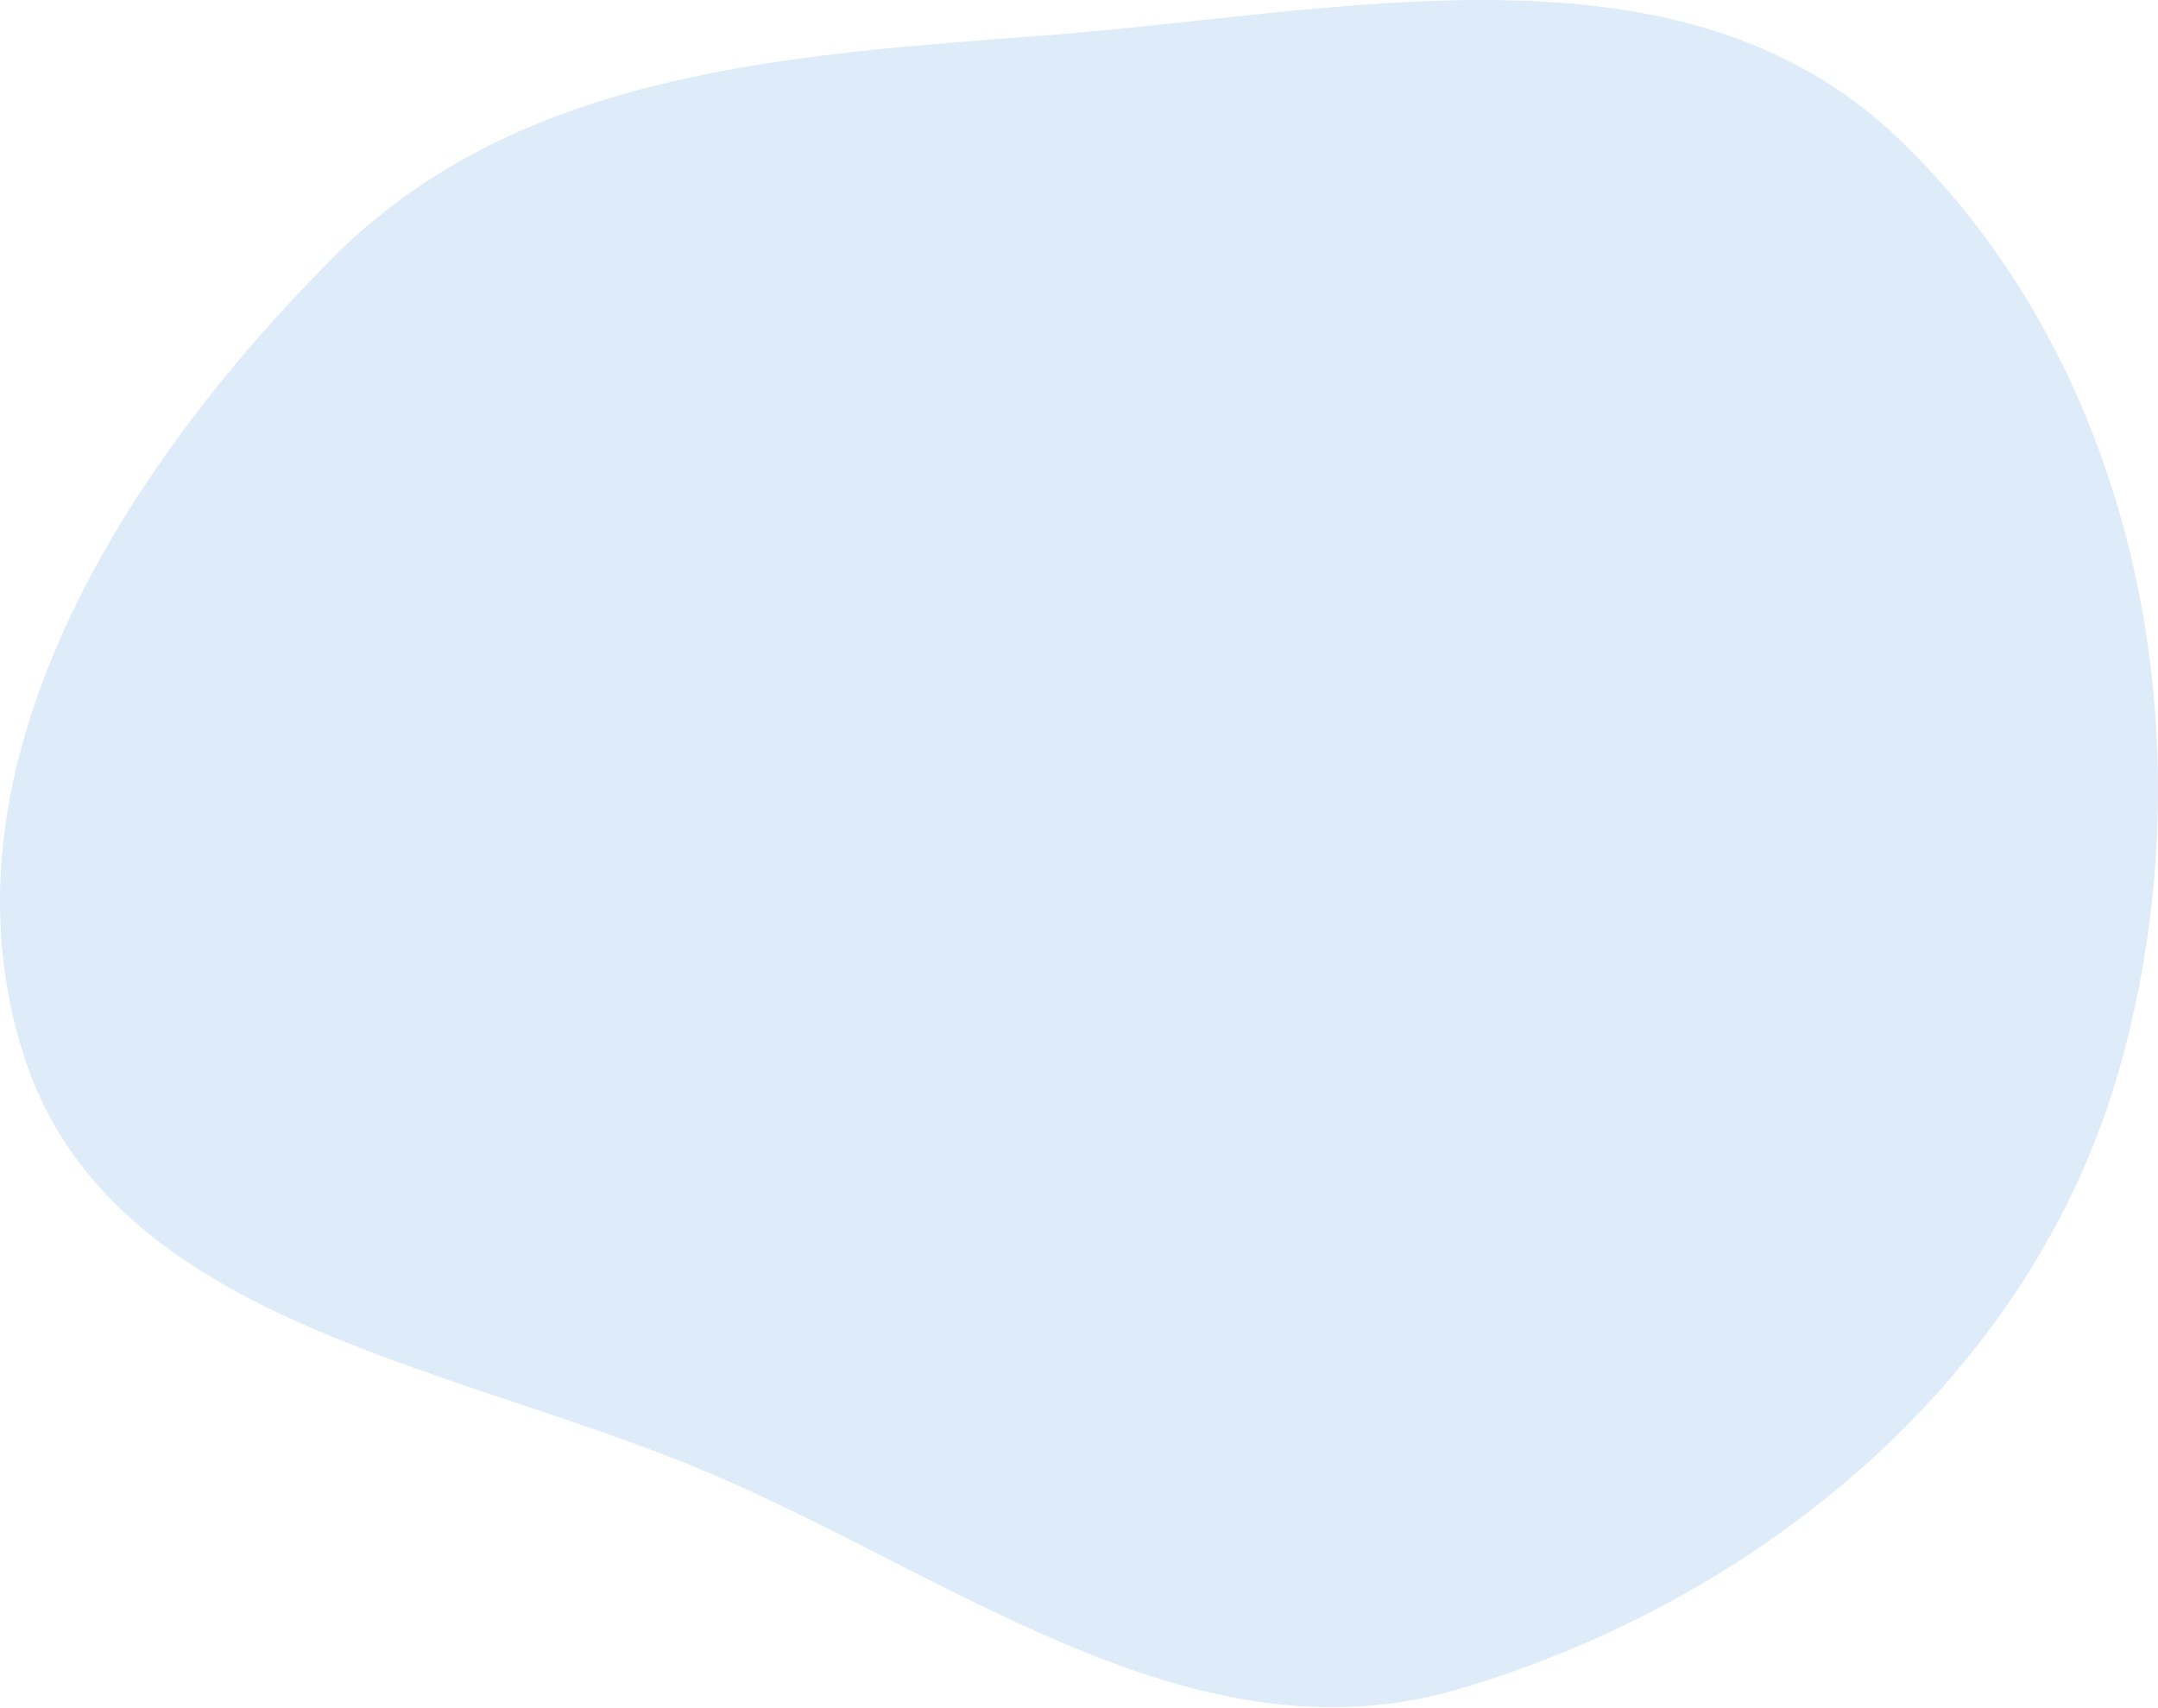
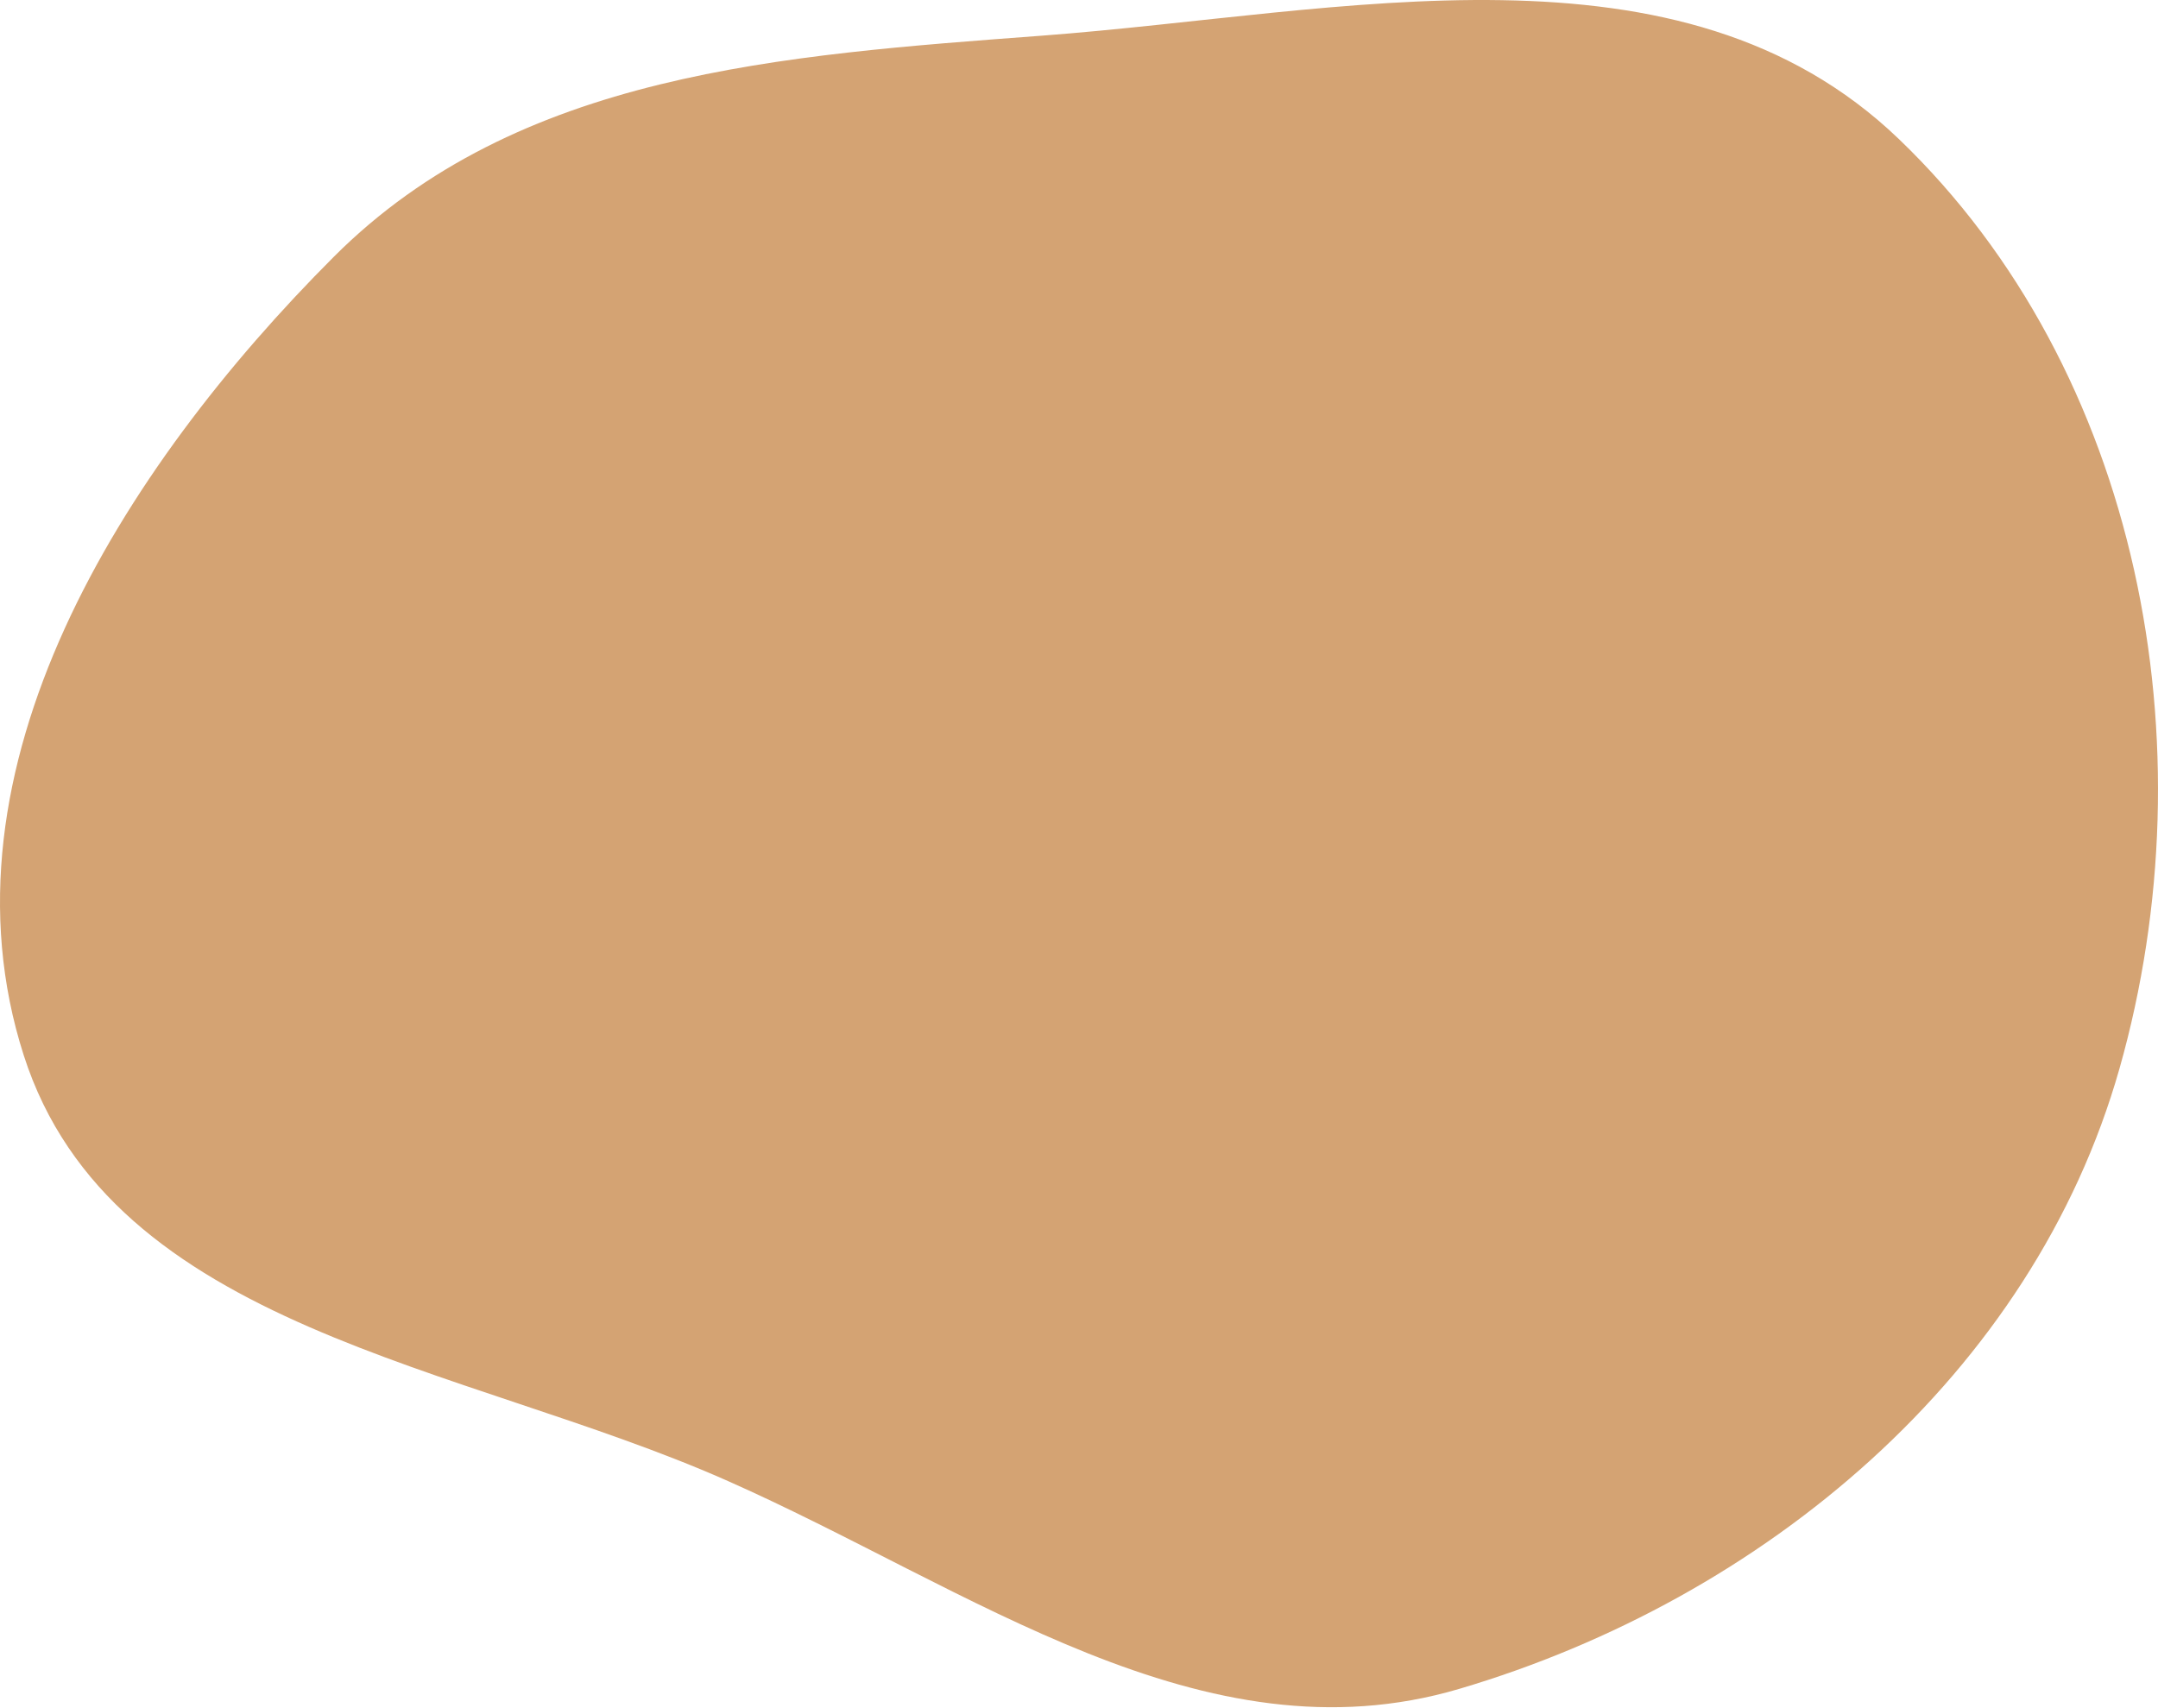
<svg xmlns="http://www.w3.org/2000/svg" width="297" height="235" viewBox="0 0 297 235" fill="none">
-   <path fill-rule="evenodd" clip-rule="evenodd" d="M143.448 4.906C184.961 1.775 231.243 -9.721 261.306 19.109C294.581 51.02 304.282 102.703 291.701 147.081C279.767 189.18 242.745 220.092 200.821 232.476C165.528 242.902 133.567 218.605 99.899 203.738C63.663 187.737 15.359 182.993 3.259 145.239C-9.358 105.868 16.73 64.588 45.936 35.353C71.267 9.995 107.727 7.6 143.448 4.906Z" fill="#DEEBF8" />
+   <path fill-rule="evenodd" clip-rule="evenodd" d="M143.448 4.906C184.961 1.775 231.243 -9.721 261.306 19.109C294.581 51.02 304.282 102.703 291.701 147.081C279.767 189.18 242.745 220.092 200.821 232.476C165.528 242.902 133.567 218.605 99.899 203.738C63.663 187.737 15.359 182.993 3.259 145.239C-9.358 105.868 16.73 64.588 45.936 35.353C71.267 9.995 107.727 7.6 143.448 4.906Z" fill="#d4a373" />
</svg>
